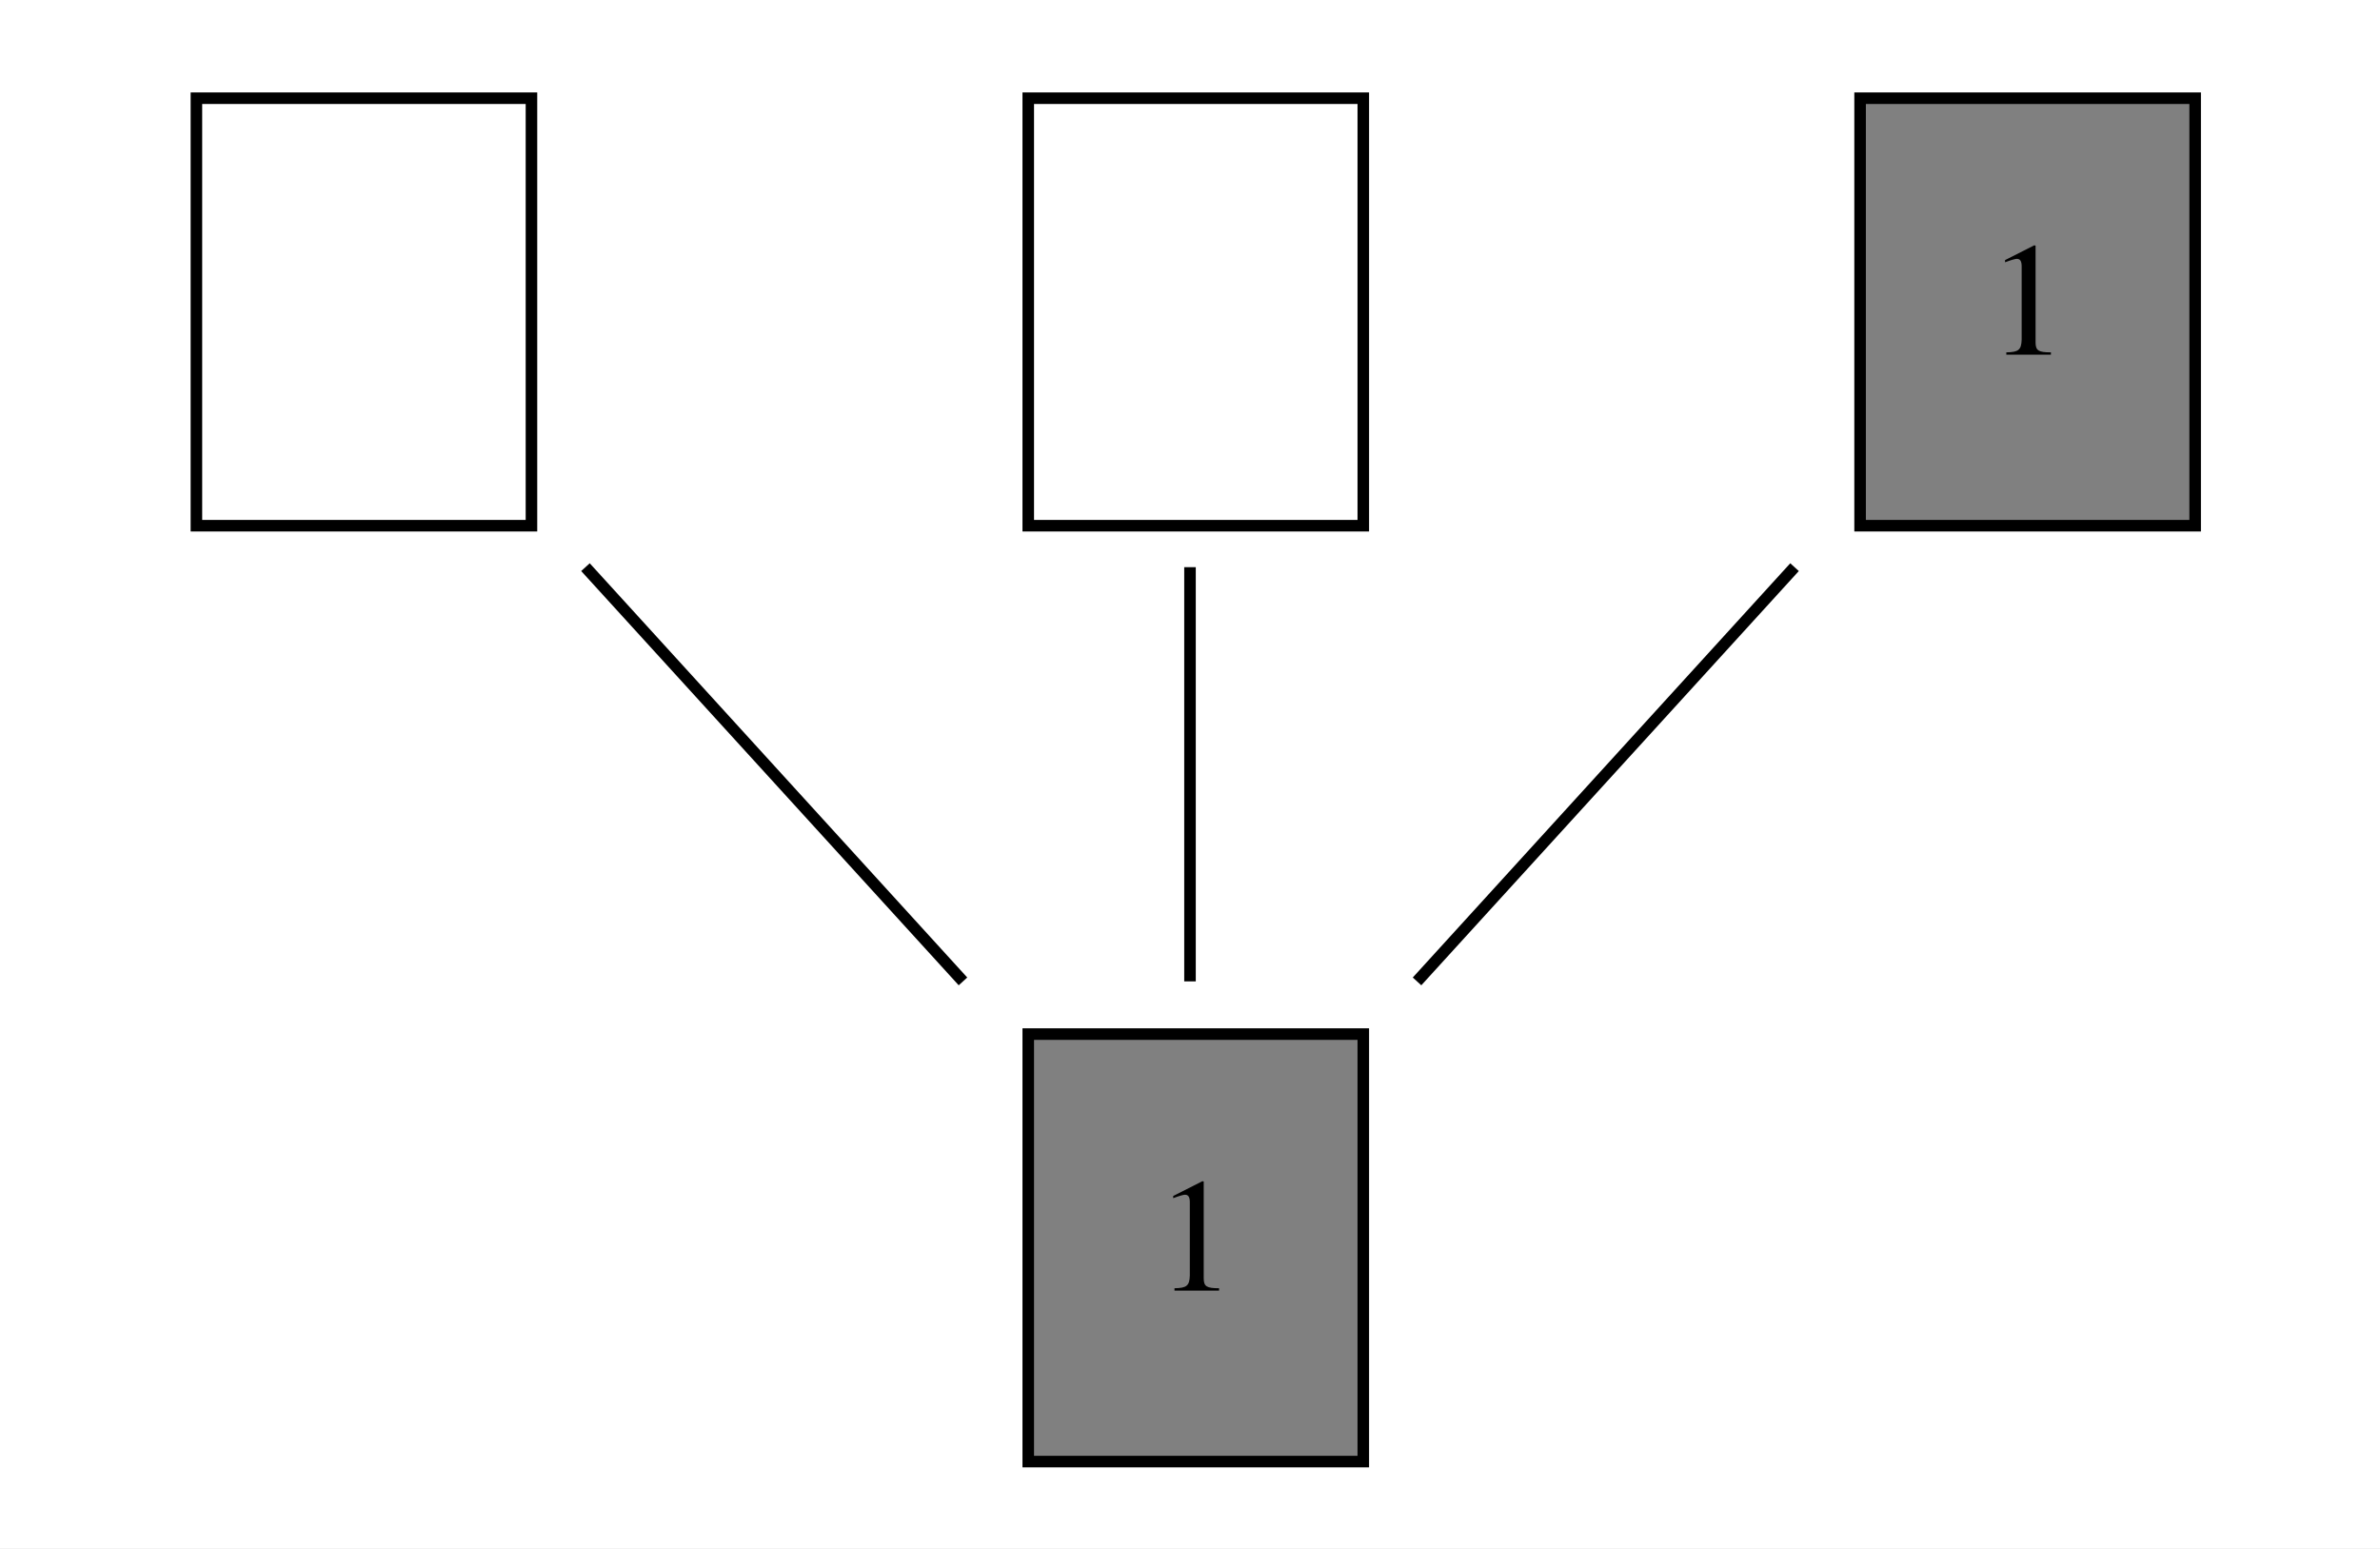
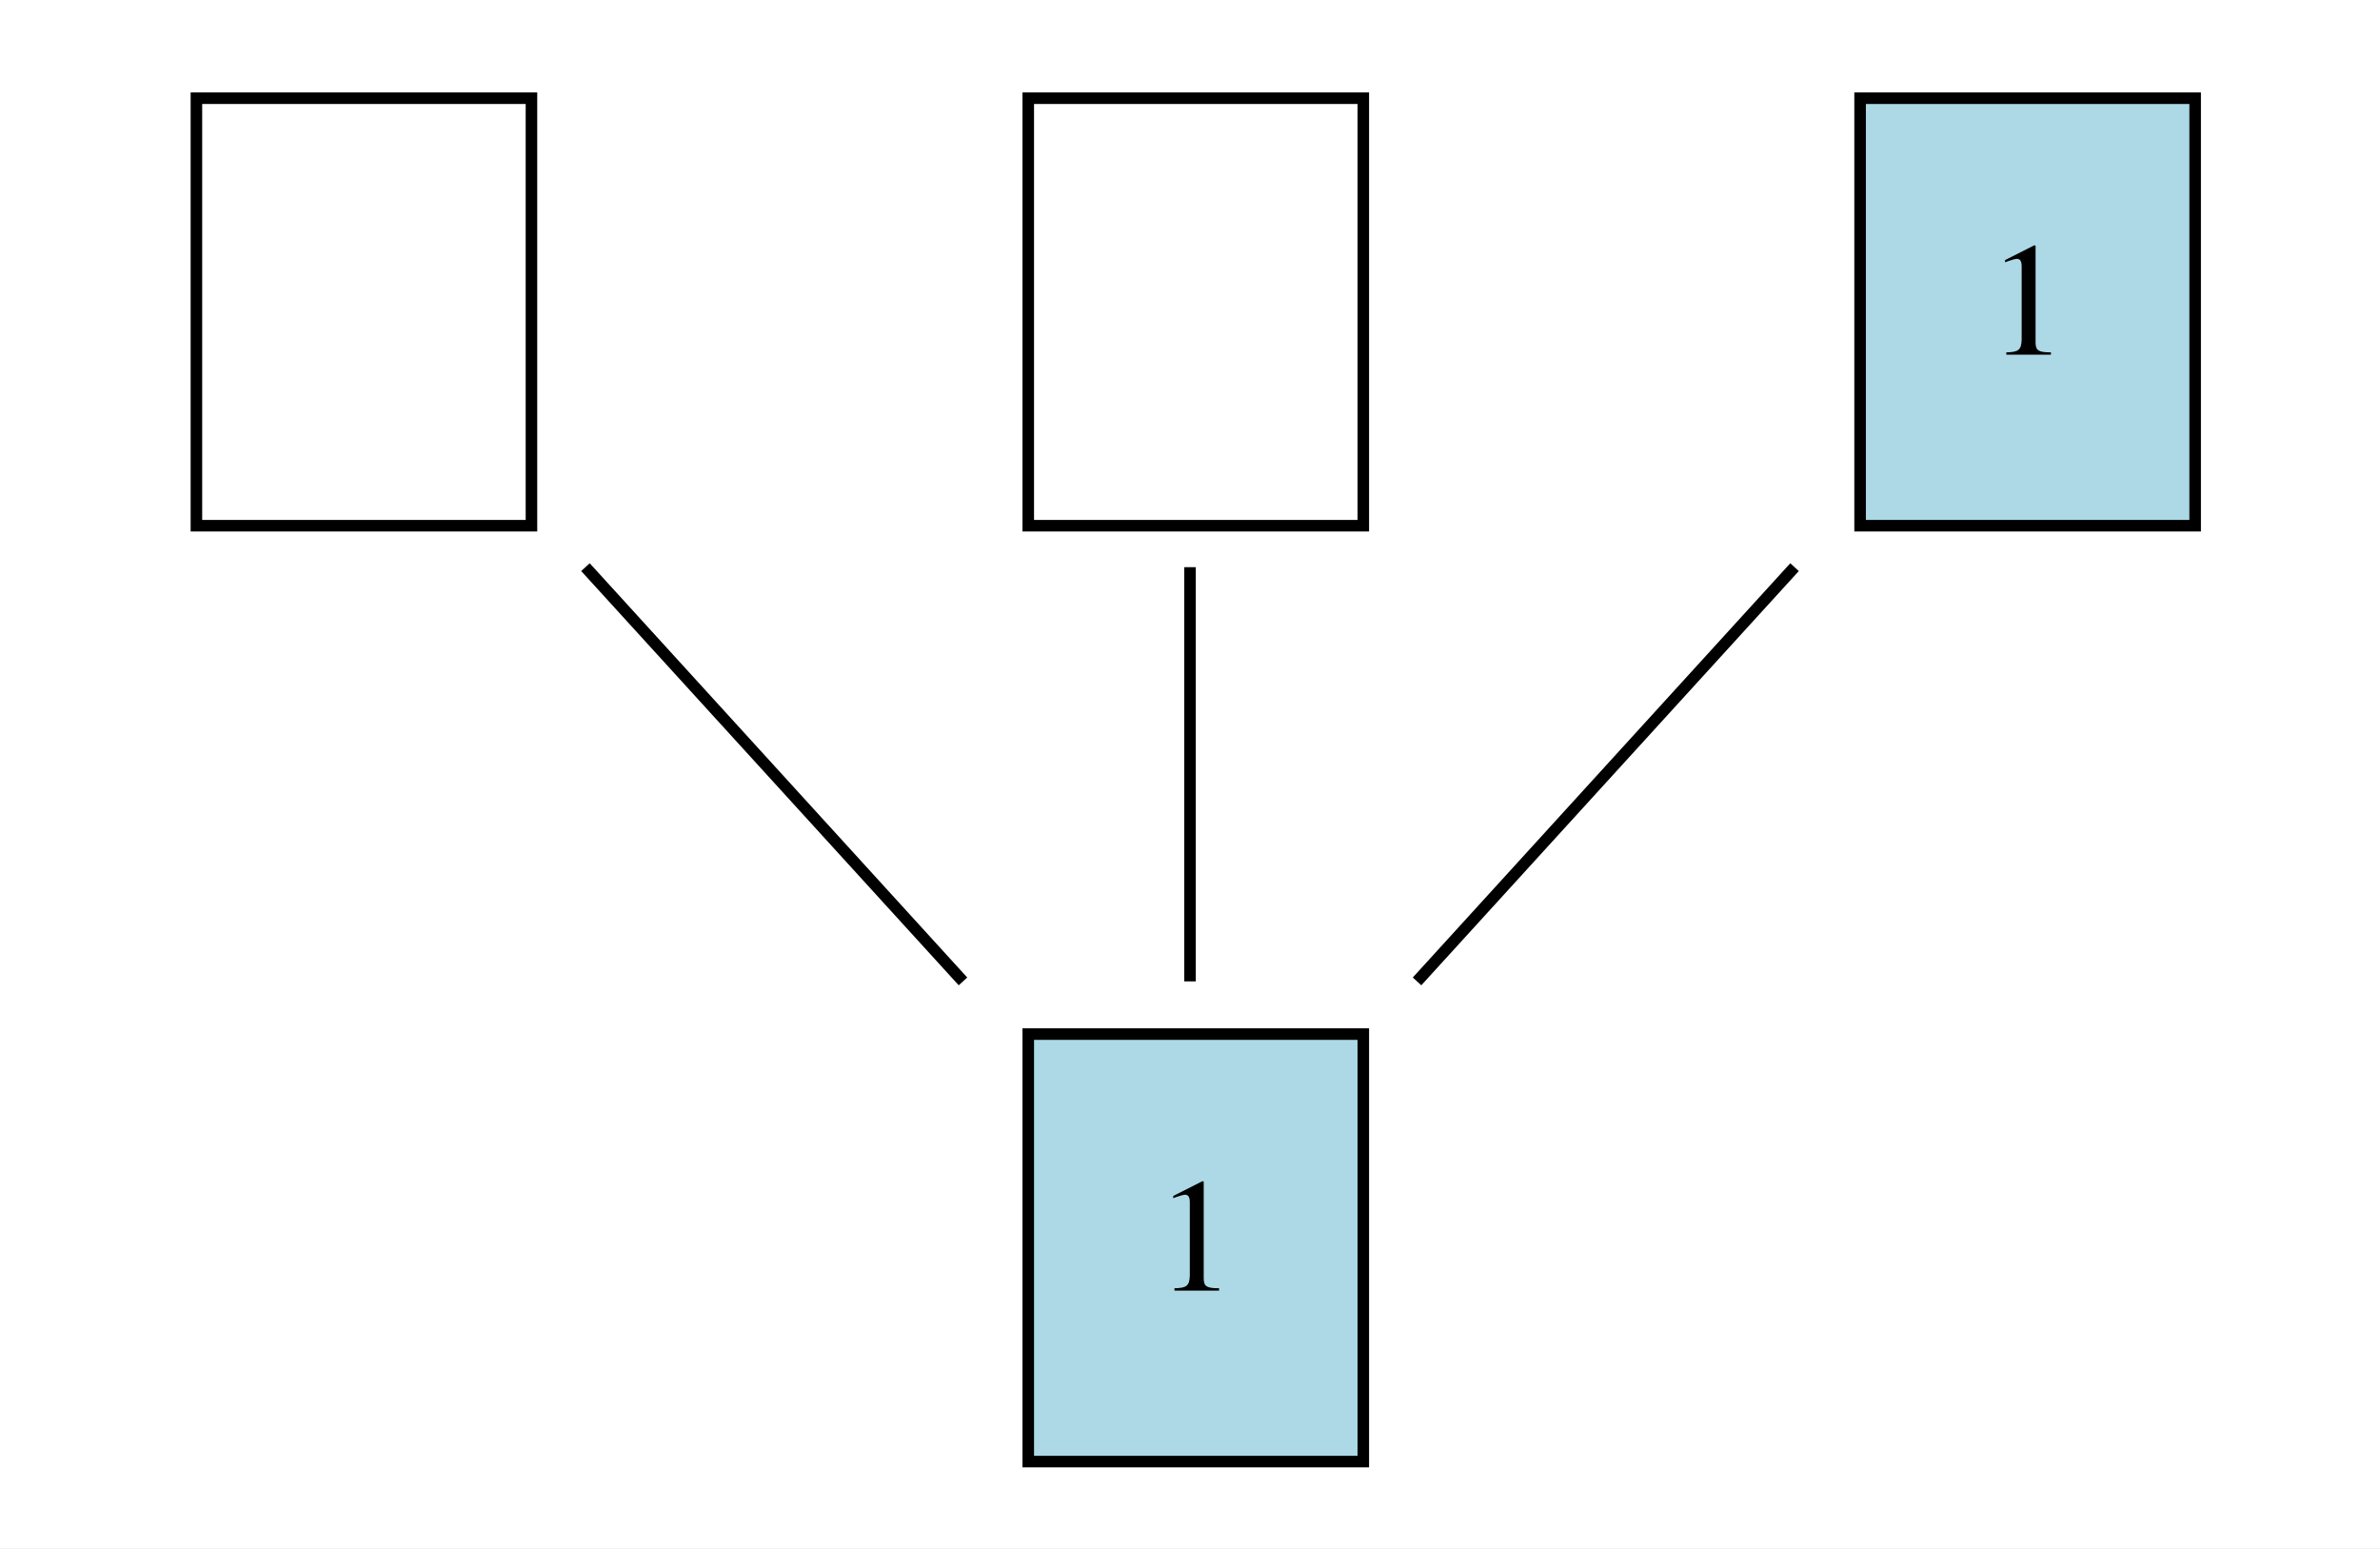
<svg xmlns="http://www.w3.org/2000/svg" width="206pt" height="134pt" viewBox="0.00 0.00 206.00 134.00">
  <g id="graph0" class="graph" transform="scale(1 1) rotate(0) translate(4 130)">
    <polygon fill="white" stroke="none" points="-4,4 -4,-130 202,-130 202,4 -4,4" />
    <g id="node1" class="node">
      <polygon fill="white" stroke="none" points="13,-84.5 13,-121.5 42,-121.5 42,-84.5 13,-84.5" />
      <polygon fill="none" stroke="black" points="13,-84.5 13,-121.5 42,-121.5 42,-84.5 13,-84.5" />
      <text text-anchor="start" x="24" y="-99.3" font-family="Times,serif" font-size="14.00" fill="white">*</text>
    </g>
    <g id="node4" class="node">
-       <polygon fill="gray" stroke="none" points="85,-3.5 85,-40.5 114,-40.5 114,-3.5 85,-3.5" />
+       <polygon fill="lightblue" stroke="none" points="85,-3.5 85,-40.5 114,-40.5 114,-3.5 85,-3.5" />
      <polygon fill="none" stroke="black" points="85,-3.5 85,-40.5 114,-40.5 114,-3.5 85,-3.5" />
      <text text-anchor="start" x="96" y="-18.3" font-family="Times,serif" font-size="14.00">1</text>
    </g>
    <g id="edge1" class="edge">
      <path fill="none" stroke="black" d="M46.674,-80.913C56.834,-69.766 69.194,-56.204 79.35,-45.061" />
    </g>
    <g id="node2" class="node">
      <polygon fill="white" stroke="none" points="85,-84.5 85,-121.5 114,-121.5 114,-84.5 85,-84.5" />
      <polygon fill="none" stroke="black" points="85,-84.5 85,-121.5 114,-121.5 114,-84.5 85,-84.5" />
      <text text-anchor="start" x="96" y="-99.3" font-family="Times,serif" font-size="14.00" fill="white">*</text>
    </g>
    <g id="edge2" class="edge">
      <path fill="none" stroke="black" d="M99,-80.913C99,-69.766 99,-56.204 99,-45.061" />
    </g>
    <g id="node3" class="node">
-       <polygon fill="gray" stroke="none" points="157,-84.5 157,-121.5 186,-121.5 186,-84.5 157,-84.5" />
+       <polygon fill="lightblue" stroke="none" points="157,-84.5 157,-121.5 186,-121.5 186,-84.5 157,-84.5" />
      <polygon fill="none" stroke="black" points="157,-84.5 157,-121.5 186,-121.5 186,-84.5 157,-84.5" />
      <text text-anchor="start" x="168" y="-99.3" font-family="Times,serif" font-size="14.00">1</text>
    </g>
    <g id="edge3" class="edge">
      <path fill="none" stroke="black" d="M151.326,-80.913C141.166,-69.766 128.806,-56.204 118.651,-45.061" />
    </g>
  </g>
</svg>
